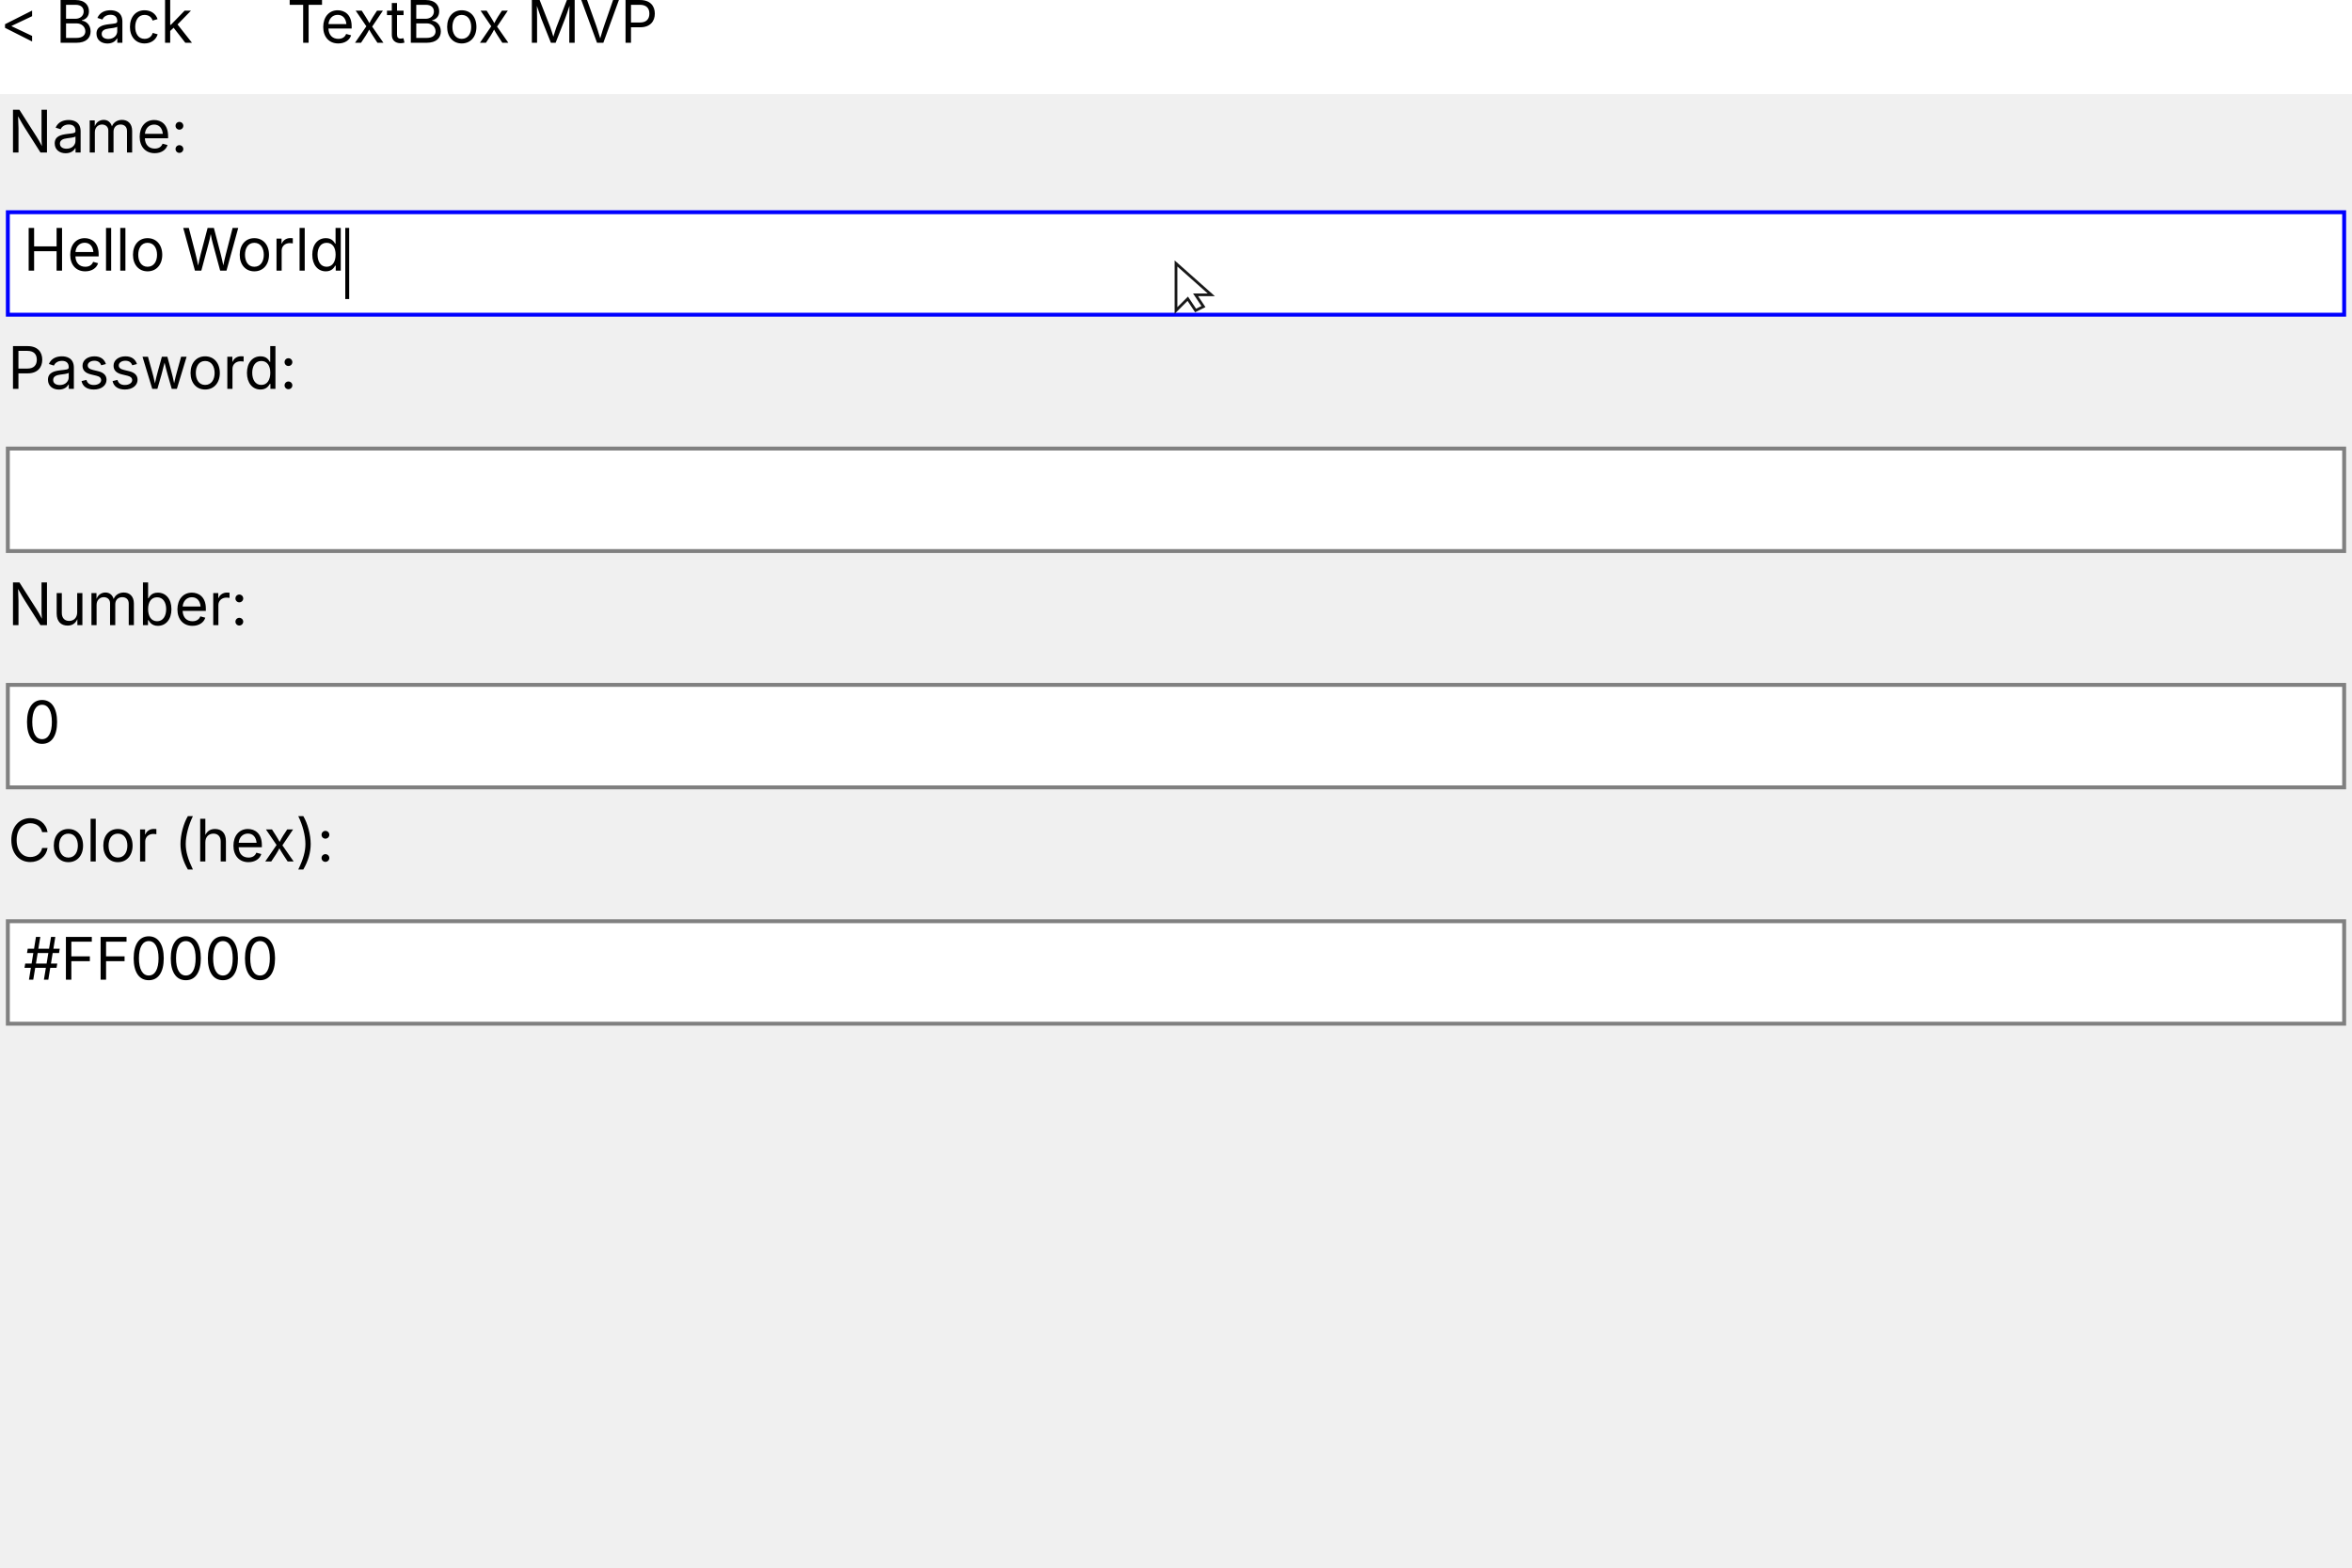
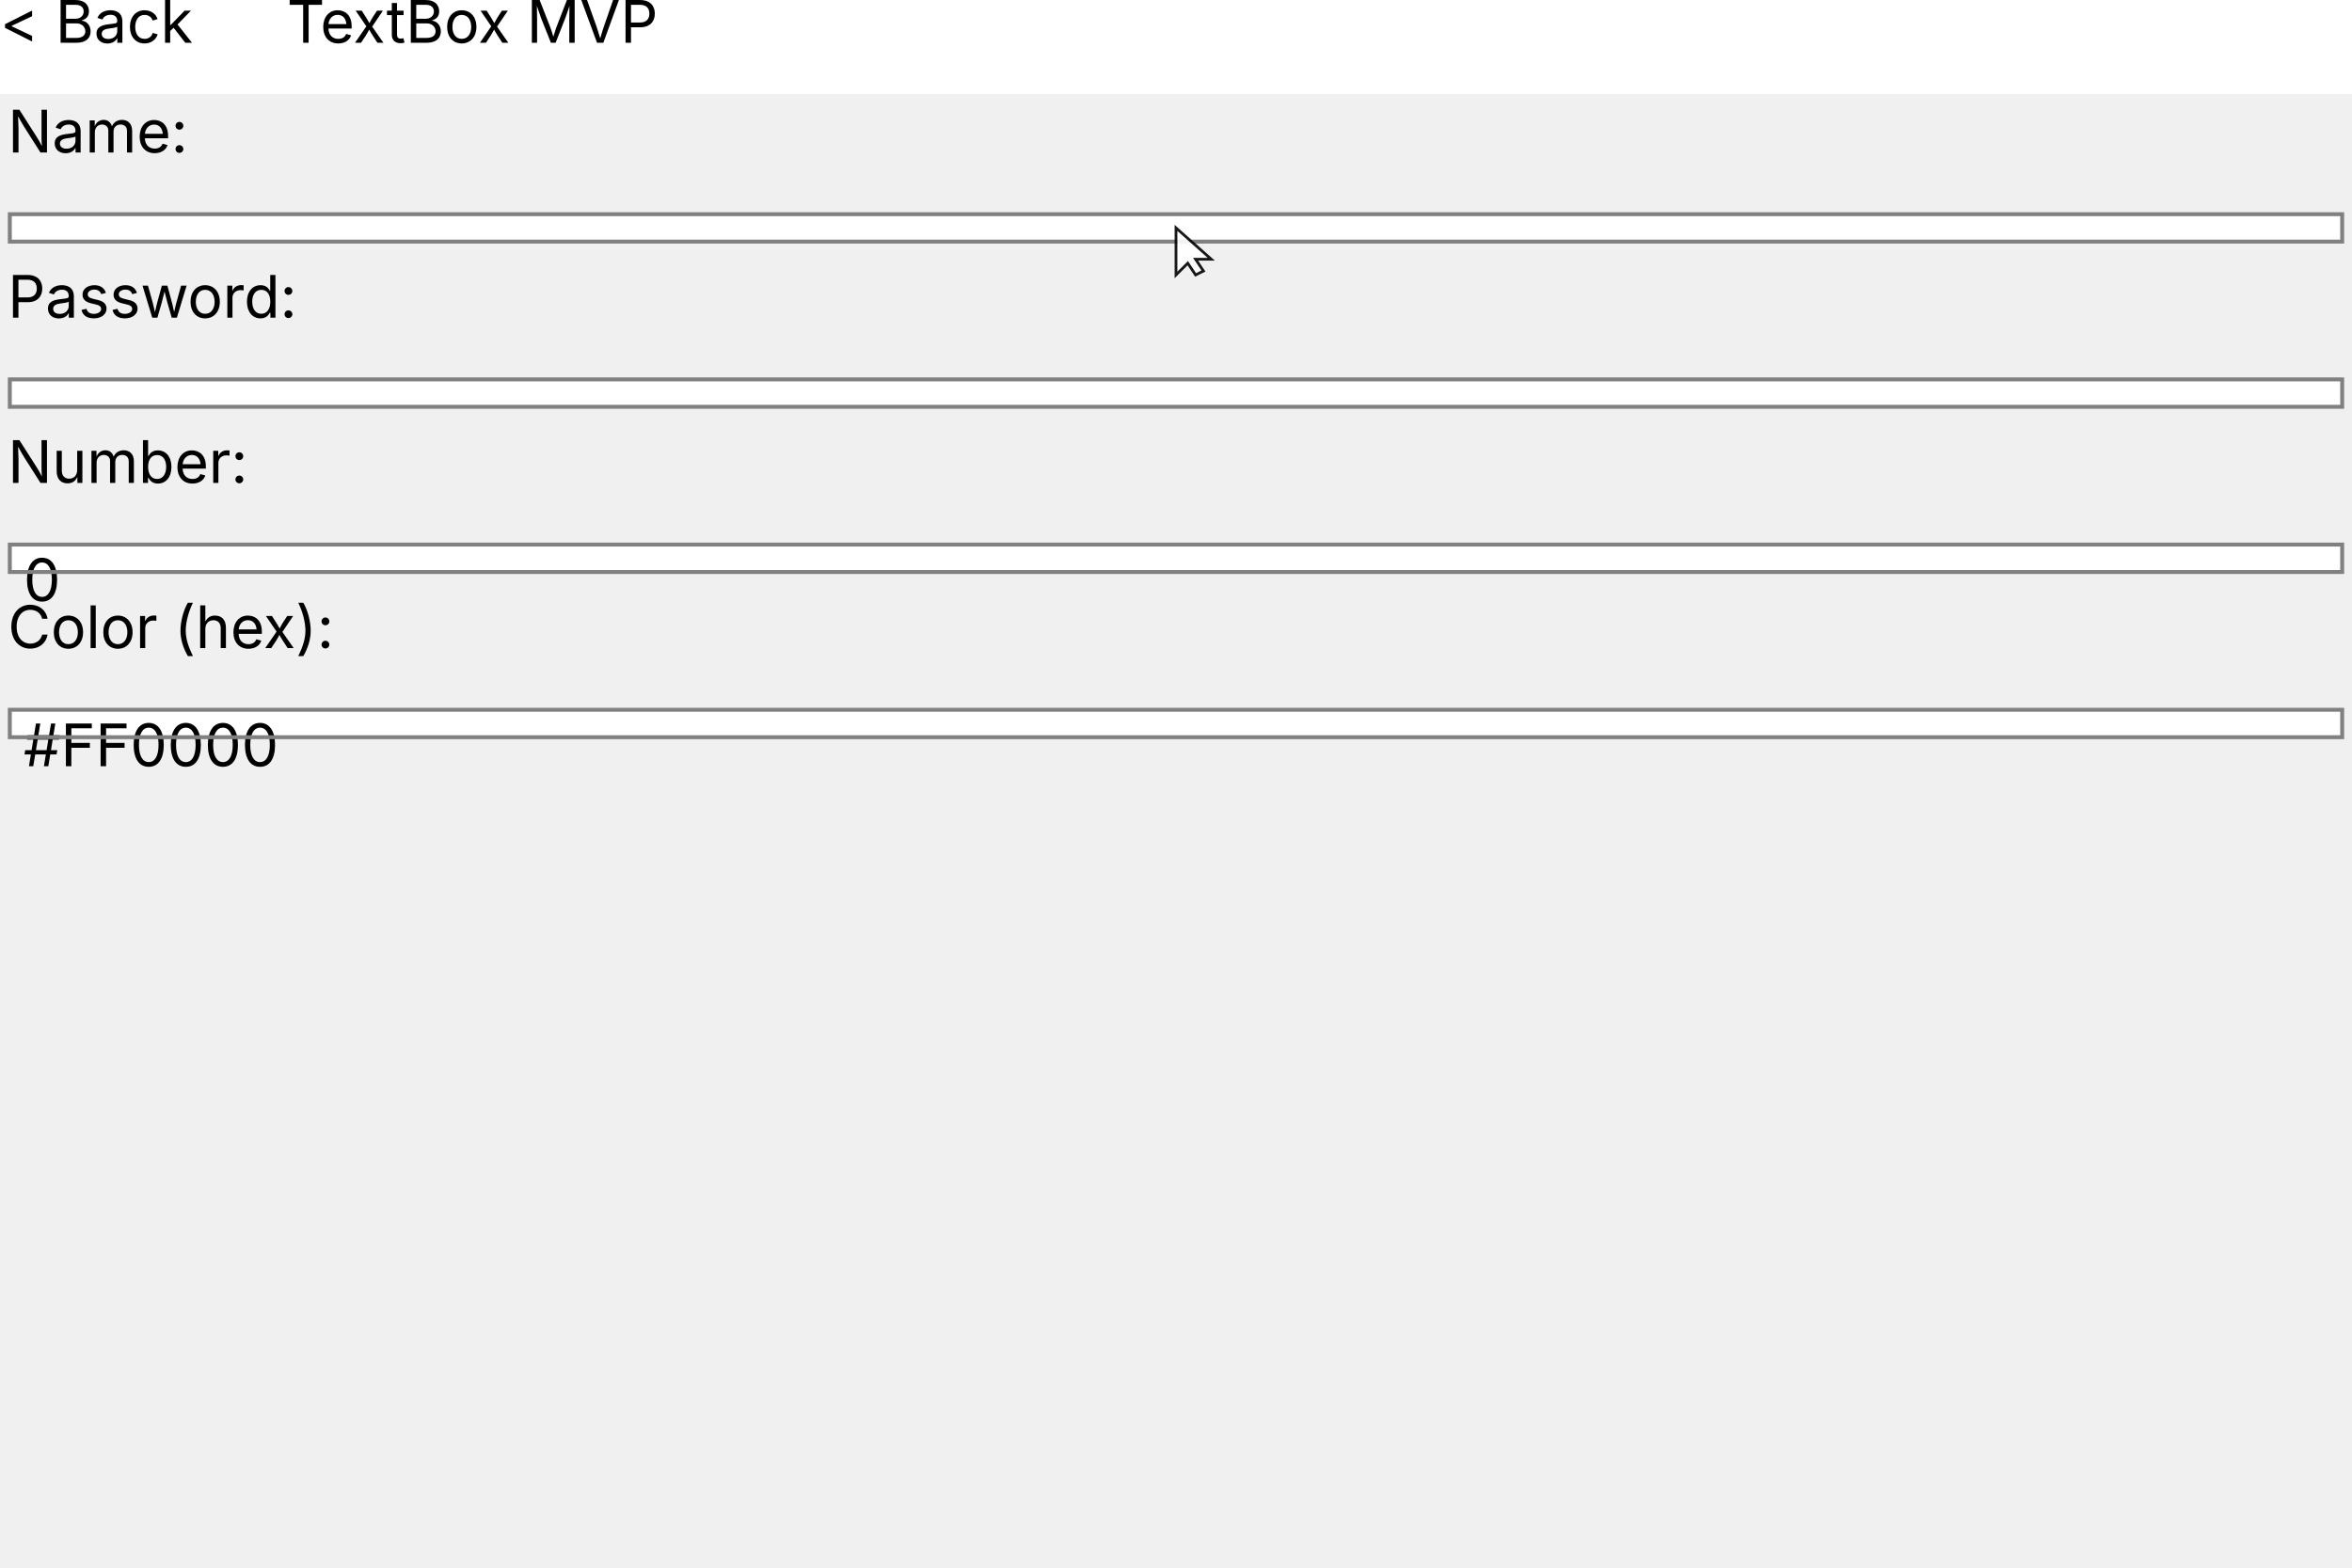
<svg xmlns="http://www.w3.org/2000/svg" width="600" height="400" viewBox="0 0 600 400">
  <text x="2" y="28" fill="#000000" text-anchor="start" dominant-baseline="text-before-edge" font-size="15" font-family="Inter" xml:space="preserve">Name:</text>
-   <rect x="2" y="54.15" width="596" height="26.15" fill="#FFFFFF" />
-   <rect x="2" y="54.15" width="596" height="26.15" fill="none" stroke="#0000FF" />
-   <text x="6" y="58.15" fill="#000000" text-anchor="start" dominant-baseline="text-before-edge" font-size="15" font-family="Inter" xml:space="preserve">Hello World</text>
-   <rect x="88.08" y="58.15" width="1" height="18.15" fill="#000000" />
-   <text x="2" y="88.3" fill="#000000" text-anchor="start" dominant-baseline="text-before-edge" font-size="15" font-family="Inter" xml:space="preserve">Password:</text>
-   <rect x="2" y="114.45" width="596" height="26.15" fill="#FFFFFF" />
-   <rect x="2" y="114.45" width="596" height="26.15" fill="none" stroke="#808080" />
-   <text x="2" y="148.6" fill="#000000" text-anchor="start" dominant-baseline="text-before-edge" font-size="15" font-family="Inter" xml:space="preserve">Number:</text>
-   <rect x="2" y="174.75" width="596" height="26.15" fill="#FFFFFF" />
-   <rect x="2" y="174.75" width="596" height="26.15" fill="none" stroke="#808080" />
-   <text x="6" y="178.75" fill="#000000" text-anchor="start" dominant-baseline="text-before-edge" font-size="15" font-family="Inter" xml:space="preserve">0</text>
-   <text x="2" y="208.9" fill="#000000" text-anchor="start" dominant-baseline="text-before-edge" font-size="15" font-family="Inter" xml:space="preserve">Color (hex):</text>
-   <rect x="2" y="235.05" width="596" height="26.15" fill="#FFFFFF" />
-   <rect x="2" y="235.05" width="596" height="26.15" fill="none" stroke="#808080" />
-   <text x="6" y="239.05" fill="#000000" text-anchor="start" dominant-baseline="text-before-edge" font-size="15" font-family="Inter" xml:space="preserve">#FF0000</text>
+   <rect x="3" y="55.15" width="594" height="6" fill="#FFFFFF" />
+   <rect x="2.5" y="54.65" width="595" height="7" fill="none" stroke="#808080" />
+   <text x="2" y="70.15" fill="#000000" text-anchor="start" dominant-baseline="text-before-edge" font-size="15" font-family="Inter" xml:space="preserve">Password:</text>
+   <rect x="3" y="97.3" width="594" height="6" fill="#FFFFFF" />
+   <rect x="2.5" y="96.8" width="595" height="7" fill="none" stroke="#808080" />
+   <text x="2" y="112.3" fill="#000000" text-anchor="start" dominant-baseline="text-before-edge" font-size="15" font-family="Inter" xml:space="preserve">Number:</text>
+   <rect x="3" y="139.45" width="594" height="6" fill="#FFFFFF" />
+   <text x="6" y="142.45" fill="#000000" text-anchor="start" dominant-baseline="text-before-edge" font-size="15" font-family="Inter" xml:space="preserve">0</text>
+   <rect x="2.5" y="138.95" width="595" height="7" fill="none" stroke="#808080" />
+   <text x="2" y="154.45" fill="#000000" text-anchor="start" dominant-baseline="text-before-edge" font-size="15" font-family="Inter" xml:space="preserve">Color (hex):</text>
+   <rect x="3" y="181.6" width="594" height="6" fill="#FFFFFF" />
+   <text x="6" y="184.6" fill="#000000" text-anchor="start" dominant-baseline="text-before-edge" font-size="15" font-family="Inter" xml:space="preserve">#FF0000</text>
+   <rect x="2.5" y="181.1" width="595" height="7" fill="none" stroke="#808080" />
  <rect x="0" y="0" width="600" height="24" fill="#FFFFFF" />
  <text x="0" y="0" fill="#000000" text-anchor="start" dominant-baseline="text-before-edge" font-size="15" font-family="Inter" xml:space="preserve">&lt; Back</text>
  <text x="73.18" y="0" fill="#000000" text-anchor="start" dominant-baseline="text-before-edge" font-size="15" font-family="Inter" xml:space="preserve">TextBox MVP</text>
-   <g transform="translate(300 67.22412)" opacity="0.9">
+   <g transform="translate(300 58.14941)" opacity="0.9">
    <polygon points="0,0 0,12 3,9 5,12 7,11 5,8 9,8" fill="white" stroke="black" stroke-width="0.7" />
  </g>
</svg>
